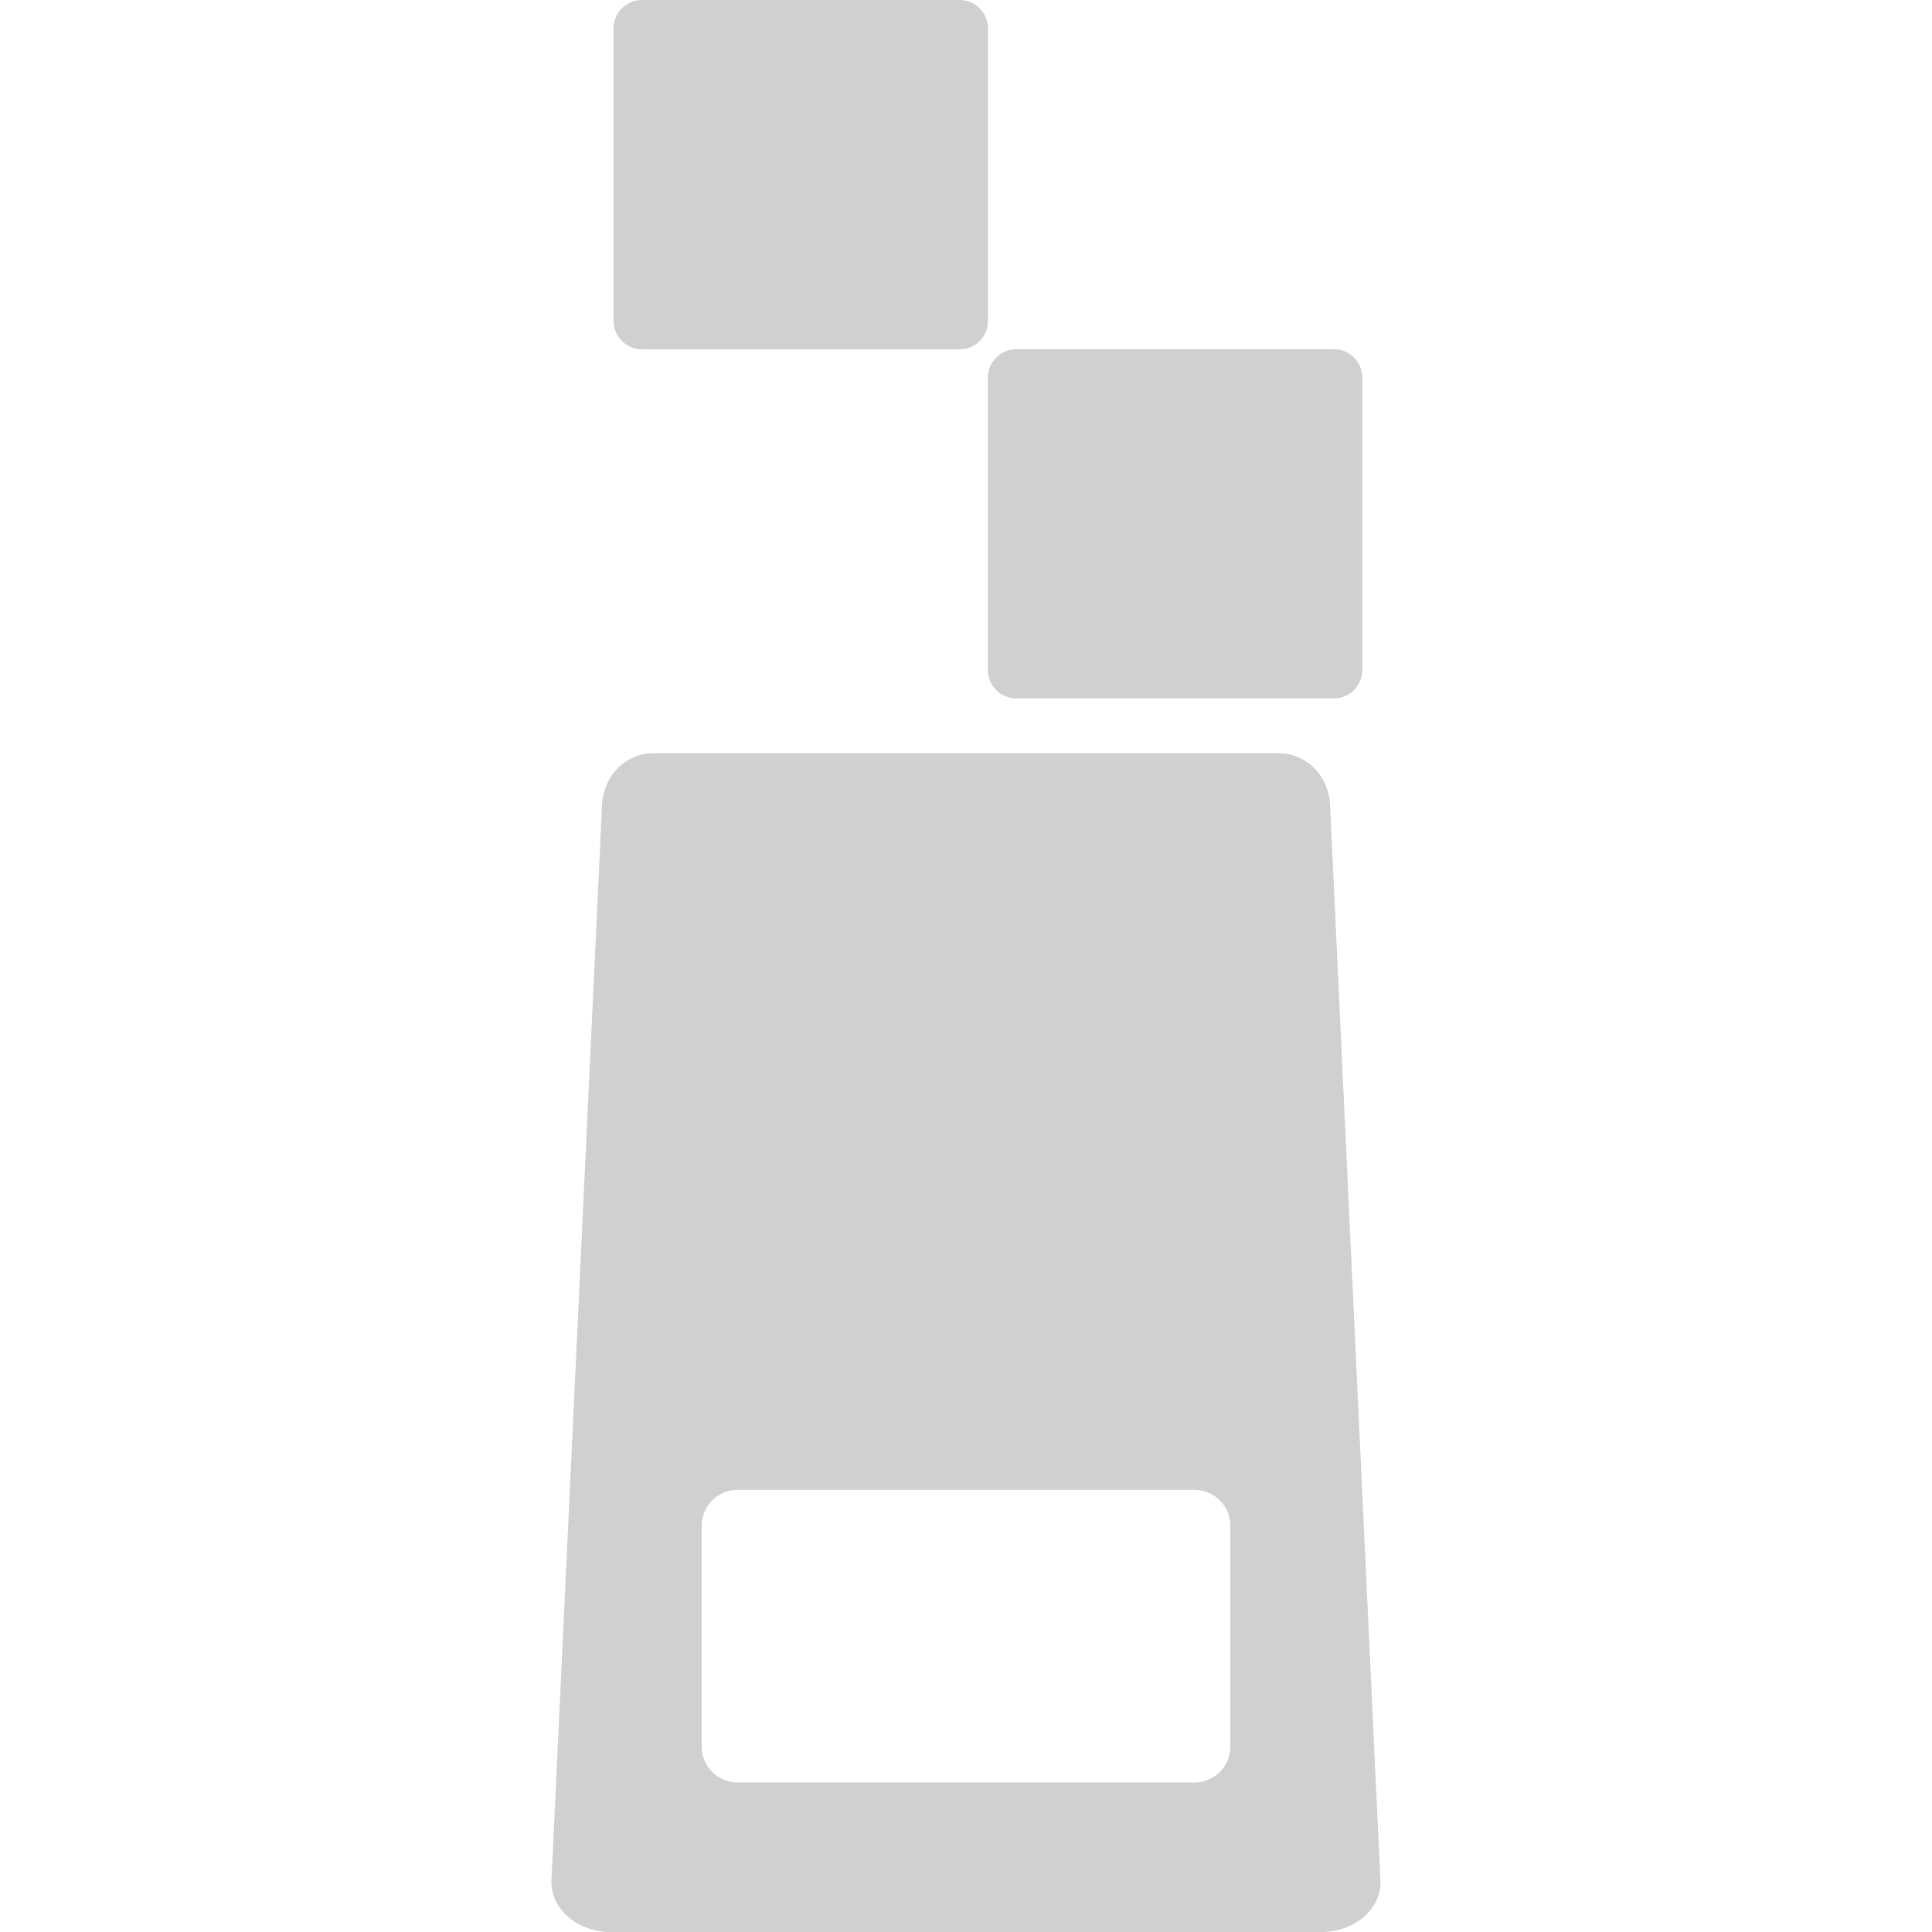
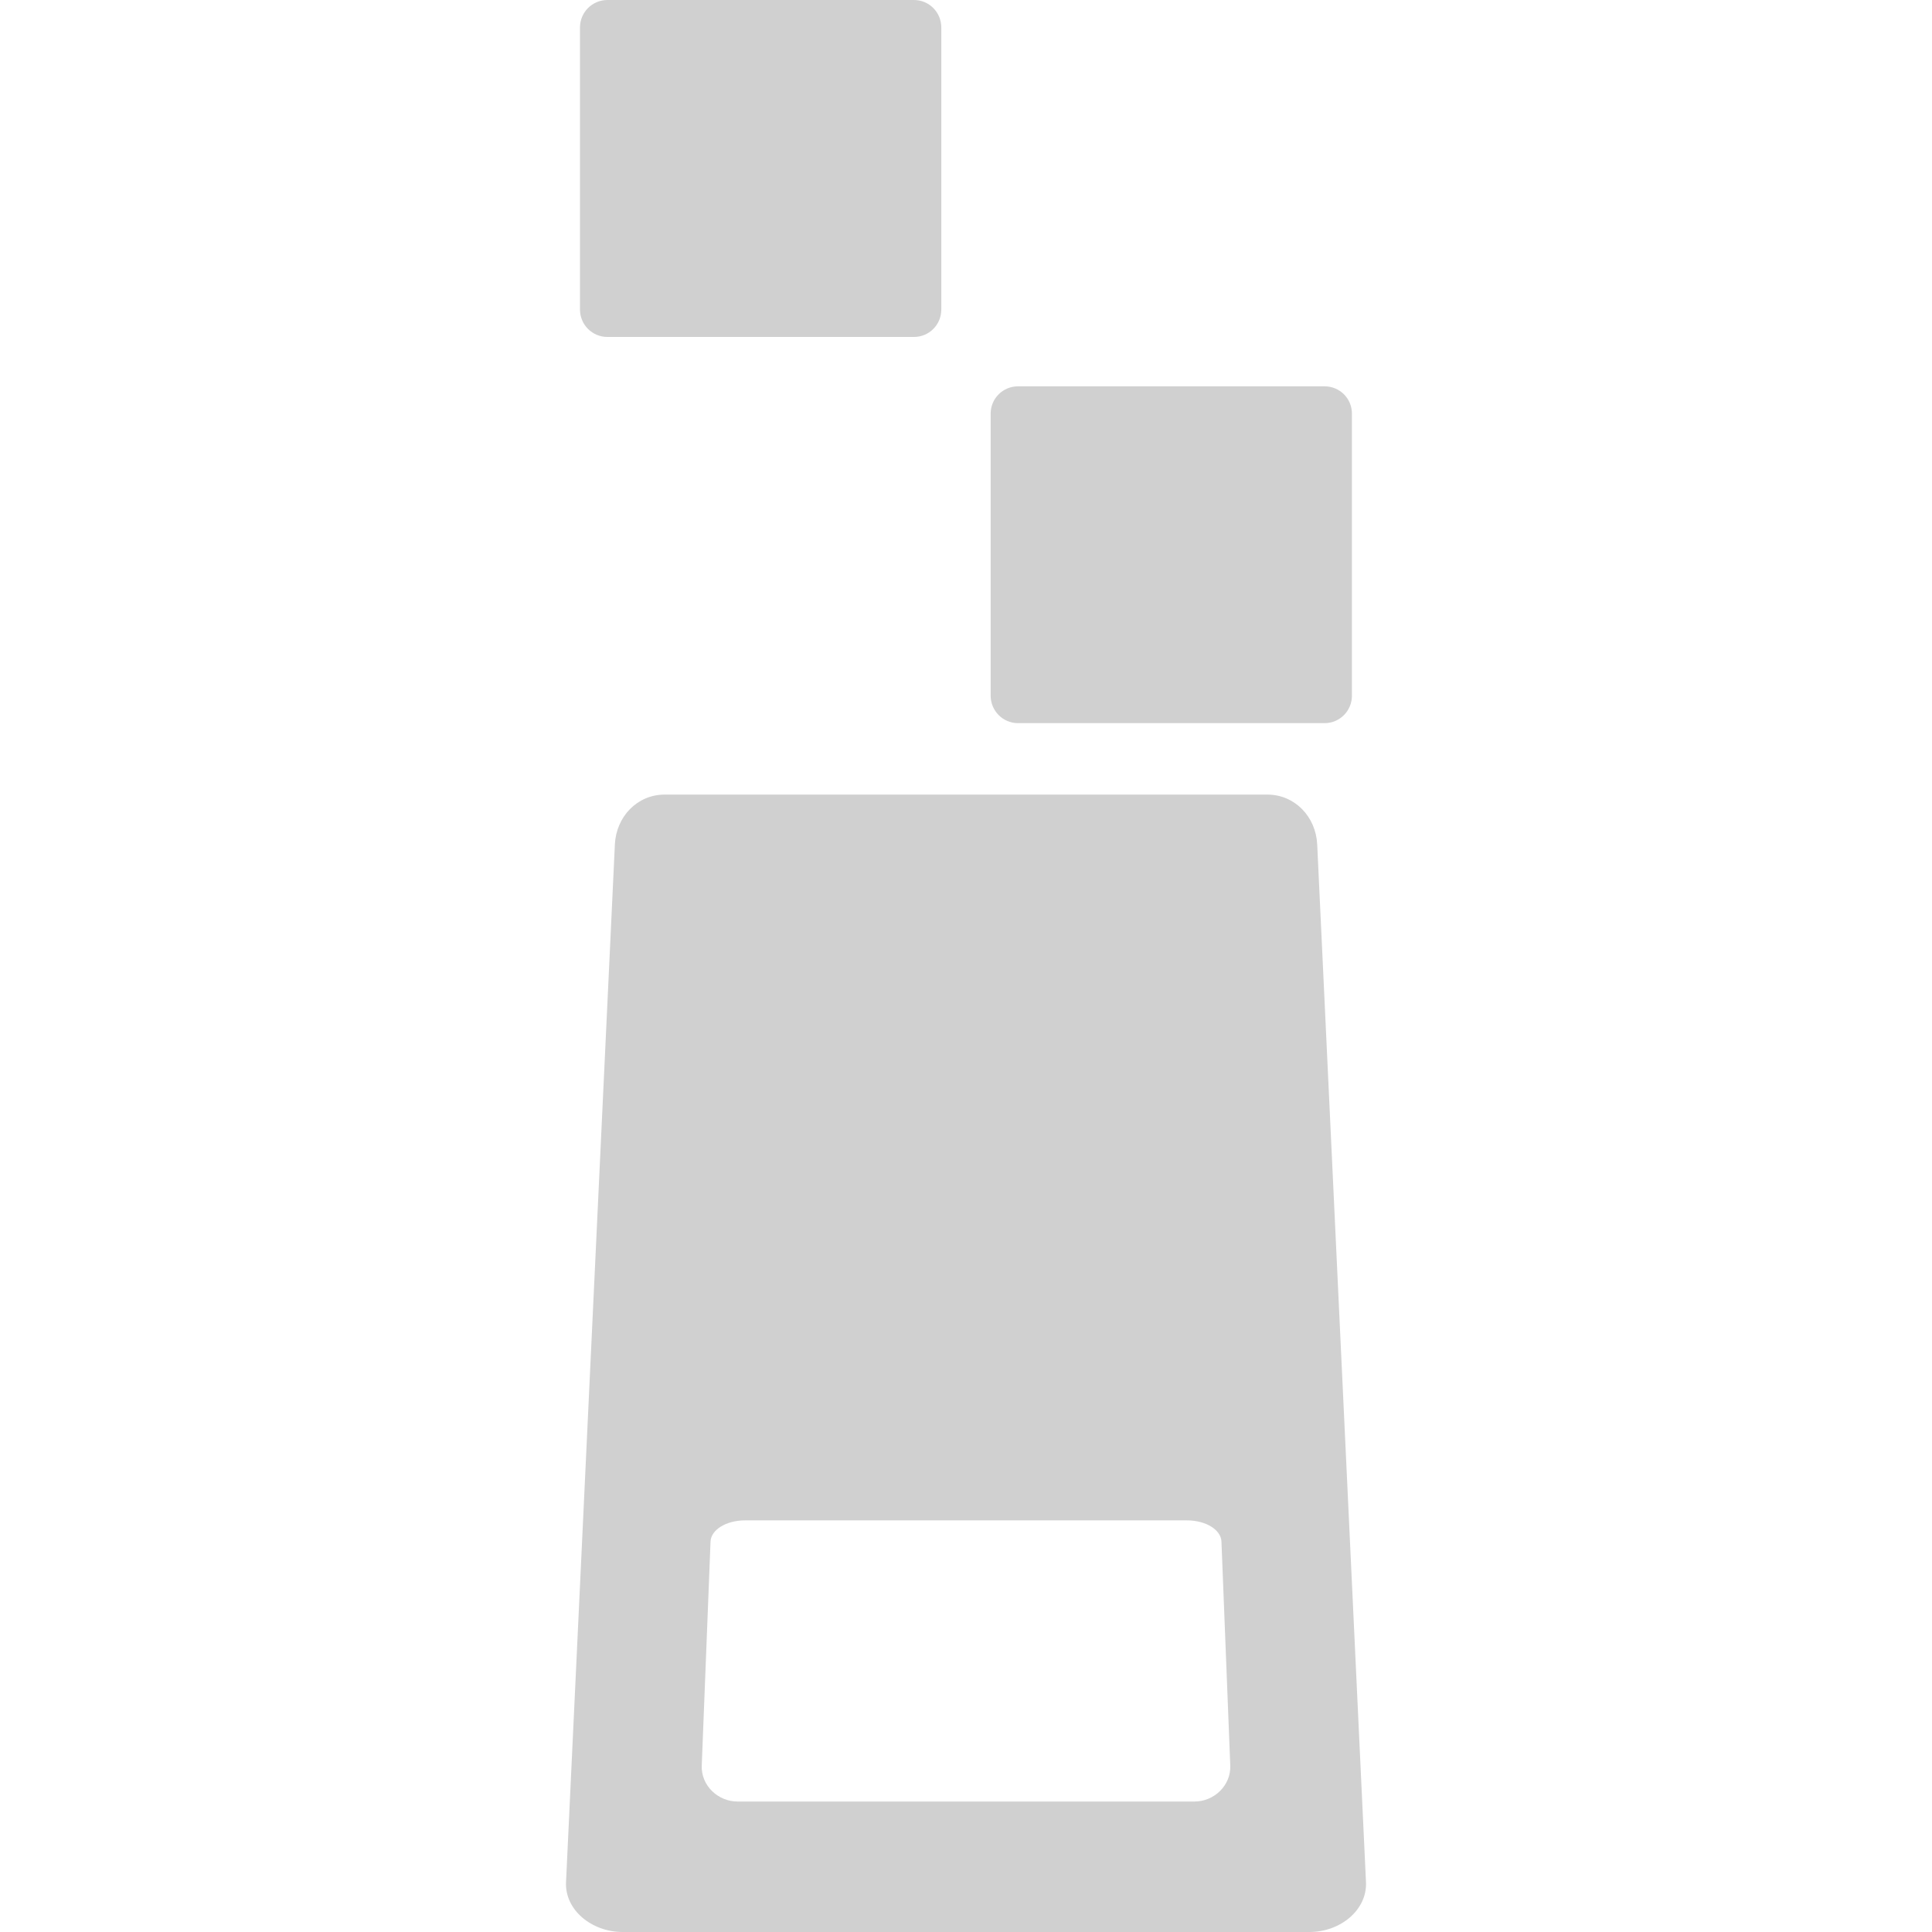
<svg xmlns="http://www.w3.org/2000/svg" width="16mm" height="16mm" viewBox="0 0 16 16" version="1.1" id="svg8">
  <defs id="defs2" />
-   <path style="opacity:1;fill:#d0d0d0;stroke-width:0.219" d="M 5.316,2.4999996e-8 C 5.186,2.4999996e-8 5.081,0.105 5.081,0.236 V 2.657 c 0,0.13 0.105,0.236 0.236,0.236 h 2.63 c 0.13,0 0.235,-0.105 0.235,-0.236 V 0.236 C 8.182,0.105 8.077,2.4999996e-8 7.947,2.4999996e-8 Z M 8.417,2.892 c -0.13,0 -0.236,0.105 -0.236,0.235 v 2.421 c 0,0.13 0.105,0.236 0.236,0.236 h 2.63 c 0.13,0 0.235,-0.105 0.235,-0.236 V 3.127 c 0,-0.13 -0.105,-0.235 -0.235,-0.235 z m -3.004,3.346 c -0.237,0 -0.416,0.191 -0.427,0.427 L 4.567,15.572 C 4.556,15.809 4.785,16 5.054,16 H 10.946 c 0.27,0 0.498,-0.191 0.486,-0.428 L 11.015,6.665 c -0.011,-0.236 -0.191,-0.427 -0.428,-0.427 z m 0.696,6.1 h 3.782 c 0.165,0 0.298,0.133 0.298,0.298 v 1.828 c 0,0.165 -0.133,0.298 -0.298,0.298 h -3.782 c -0.165,0 -0.298,-0.133 -0.298,-0.298 v -1.828 c 0,-0.165 0.133,-0.298 0.298,-0.298 z" id="rect812" />
+   <path style="opacity:1;fill:#d0d0d0;stroke-width:0.797" d="M 19.014 0 C 18.538 0 18.154 0.384 18.154 0.859 L 18.154 9.689 C 18.154 10.165 18.538 10.547 19.014 10.547 L 28.605 10.547 C 29.081 10.547 29.463 10.165 29.463 9.689 L 29.463 0.859 C 29.463 0.384 29.081 -7.4014868e-17 28.605 0 L 19.014 0 z M 31.867 12.092 C 31.392 12.092 31.008 12.472 31.008 12.947 L 31.008 21.775 C 31.008 22.251 31.392 22.635 31.867 22.635 L 41.459 22.635 C 41.934 22.635 42.316 22.251 42.316 21.775 L 42.316 12.947 C 42.316 12.472 41.934 12.092 41.459 12.092 L 31.867 12.092 z M 20.805 24.871 C 19.941 24.871 19.287 25.567 19.246 26.43 L 17.717 58.912 C 17.676 59.775 18.511 60.473 19.494 60.473 L 40.98 60.473 C 41.964 60.473 42.796 59.775 42.756 58.912 L 41.229 26.43 C 41.188 25.567 40.531 24.871 39.668 24.871 L 20.805 24.871 z M 23.328 47.588 L 37.145 47.588 C 37.747 47.588 38.218 47.884 38.232 48.252 L 38.508 55.262 C 38.532 55.884 38.006 56.389 37.383 56.389 L 23.09 56.389 C 22.467 56.389 21.94 55.884 21.965 55.262 L 22.24 48.252 C 22.255 47.884 22.726 47.588 23.328 47.588 z " transform="scale(0.2645833)" id="path1560" />
</svg>
